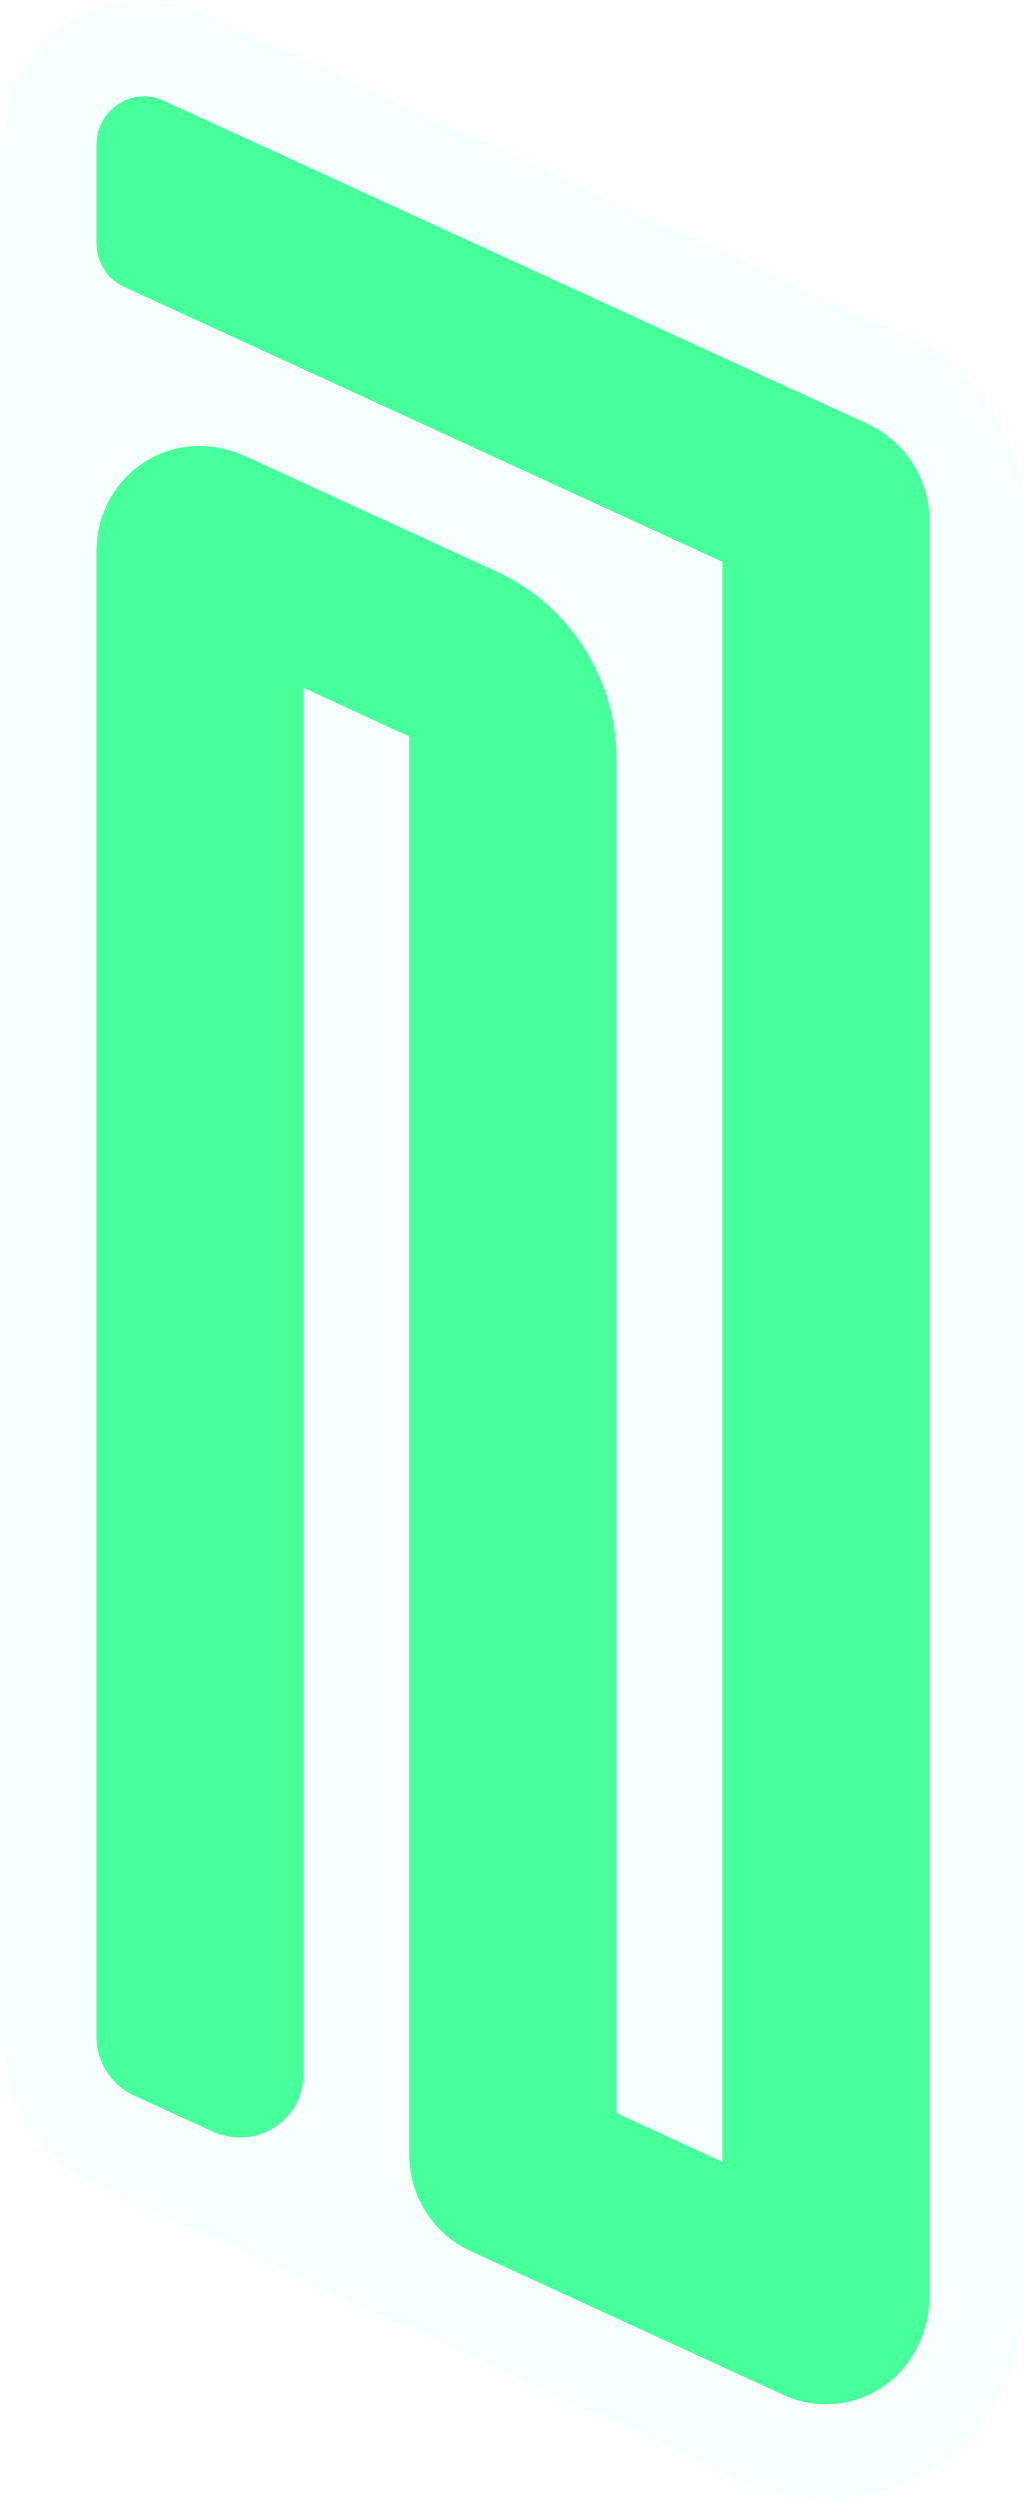
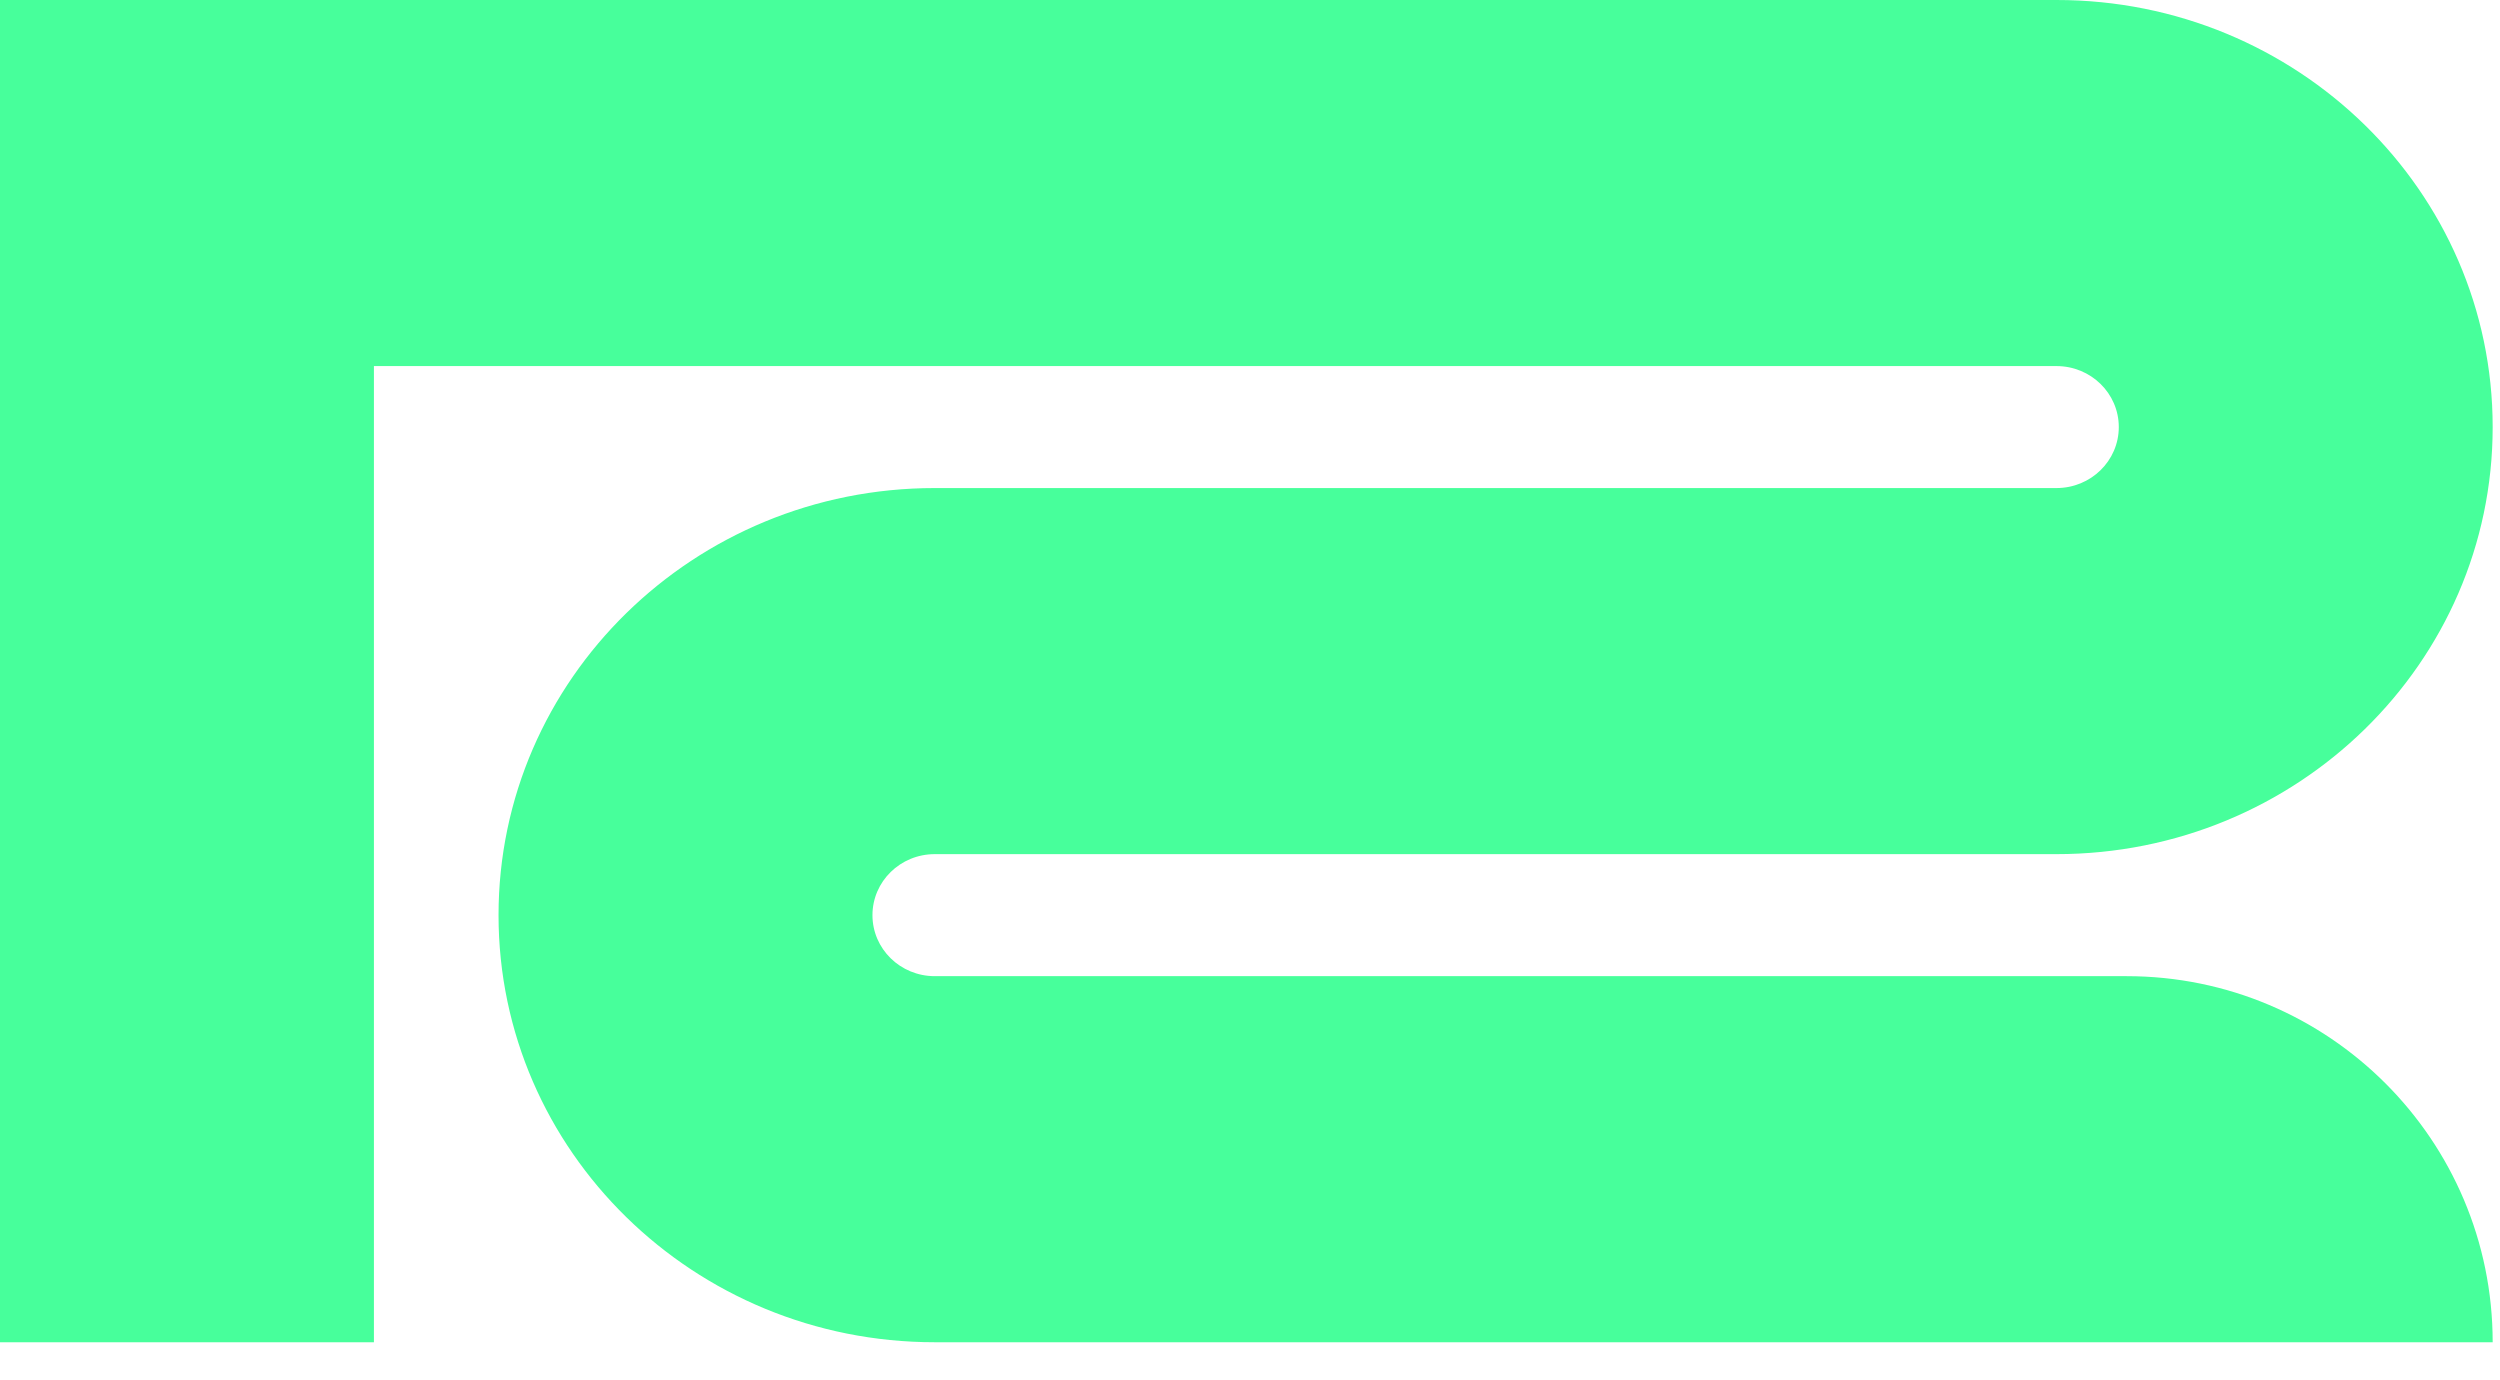
- <svg xmlns="http://www.w3.org/2000/svg" width="32" height="78" viewBox="0 0 32 78" fill="none">
-   <path d="M4.49 0C2.02 0 0 2.03 0 4.52V7.58C0 9.34 0 15 0 17.2V63.55C0 65.51 1.15 67.31 2.92 68.12L5.34 69.23C6.01 69.54 11.75 72.18 13.41 72.94L23.18 77.43C24 77.81 24.87 78 25.76 78C27.04 78 28.3 77.59 29.35 76.85L29.4 76.83L29.65 76.63C31.14 75.43 32 73.61 32 71.63V16.24C32 13.78 30.57 11.54 28.35 10.52L6.36 0.41C5.77 0.14 5.14 0 4.49 0Z" fill="#F7FFFF" />
-   <path d="M27.78 74.29C28.57 73.65 29 72.66 29 71.63V16.24C29 14.95 28.25 13.78 27.1 13.24L5.11 3.14C4.12 2.69 3.01 3.42 3.01 4.52V7.58C3.01 8.18 3.35 8.72 3.89 8.96L22.54 17.53V67.45L19.24 65.93V23.7C19.24 21.18 17.78 18.89 15.53 17.85L7.65 14.23C6.73 13.81 5.66 13.8 4.76 14.27C3.67 14.84 3.01 15.96 3.01 17.19V63.54C3.01 64.33 3.47 65.06 4.18 65.38L6.6 66.49C7.24 66.79 8 66.76 8.59 66.36C9.18 65.96 9.47 65.37 9.47 64.68V21.46L12.77 22.98V67.23C12.77 68.52 13.51 69.69 14.67 70.23L24.44 74.72C25.54 75.23 26.82 75.07 27.78 74.3V74.29Z" fill="#47FF9B" />
+ <svg xmlns="http://www.w3.org/2000/svg" width="58" height="32" viewBox="0 0 58 32" fill="none">
+   <path d="M0 0L-1.73248e-06 31.14L8.675 31.14L8.675 8.493L47.71 8.493C48.509 8.493 49.156 9.126 49.156 9.908C49.156 10.69 48.509 11.323 47.71 11.323L21.686 11.323C16.098 11.323 11.566 15.759 11.566 21.232C11.566 26.704 16.098 31.14 21.686 31.14L57.83 31.14C57.83 26.449 54.028 22.647 49.338 22.647L21.686 22.647C20.887 22.647 20.241 22.013 20.241 21.232C20.241 20.45 20.887 19.816 21.686 19.816L47.71 19.816C53.298 19.816 57.83 15.38 57.83 9.908C57.83 4.436 53.298 2.96532e-06 47.71 2.65441e-06L0 0Z" fill="#47FF9B" />
</svg>
